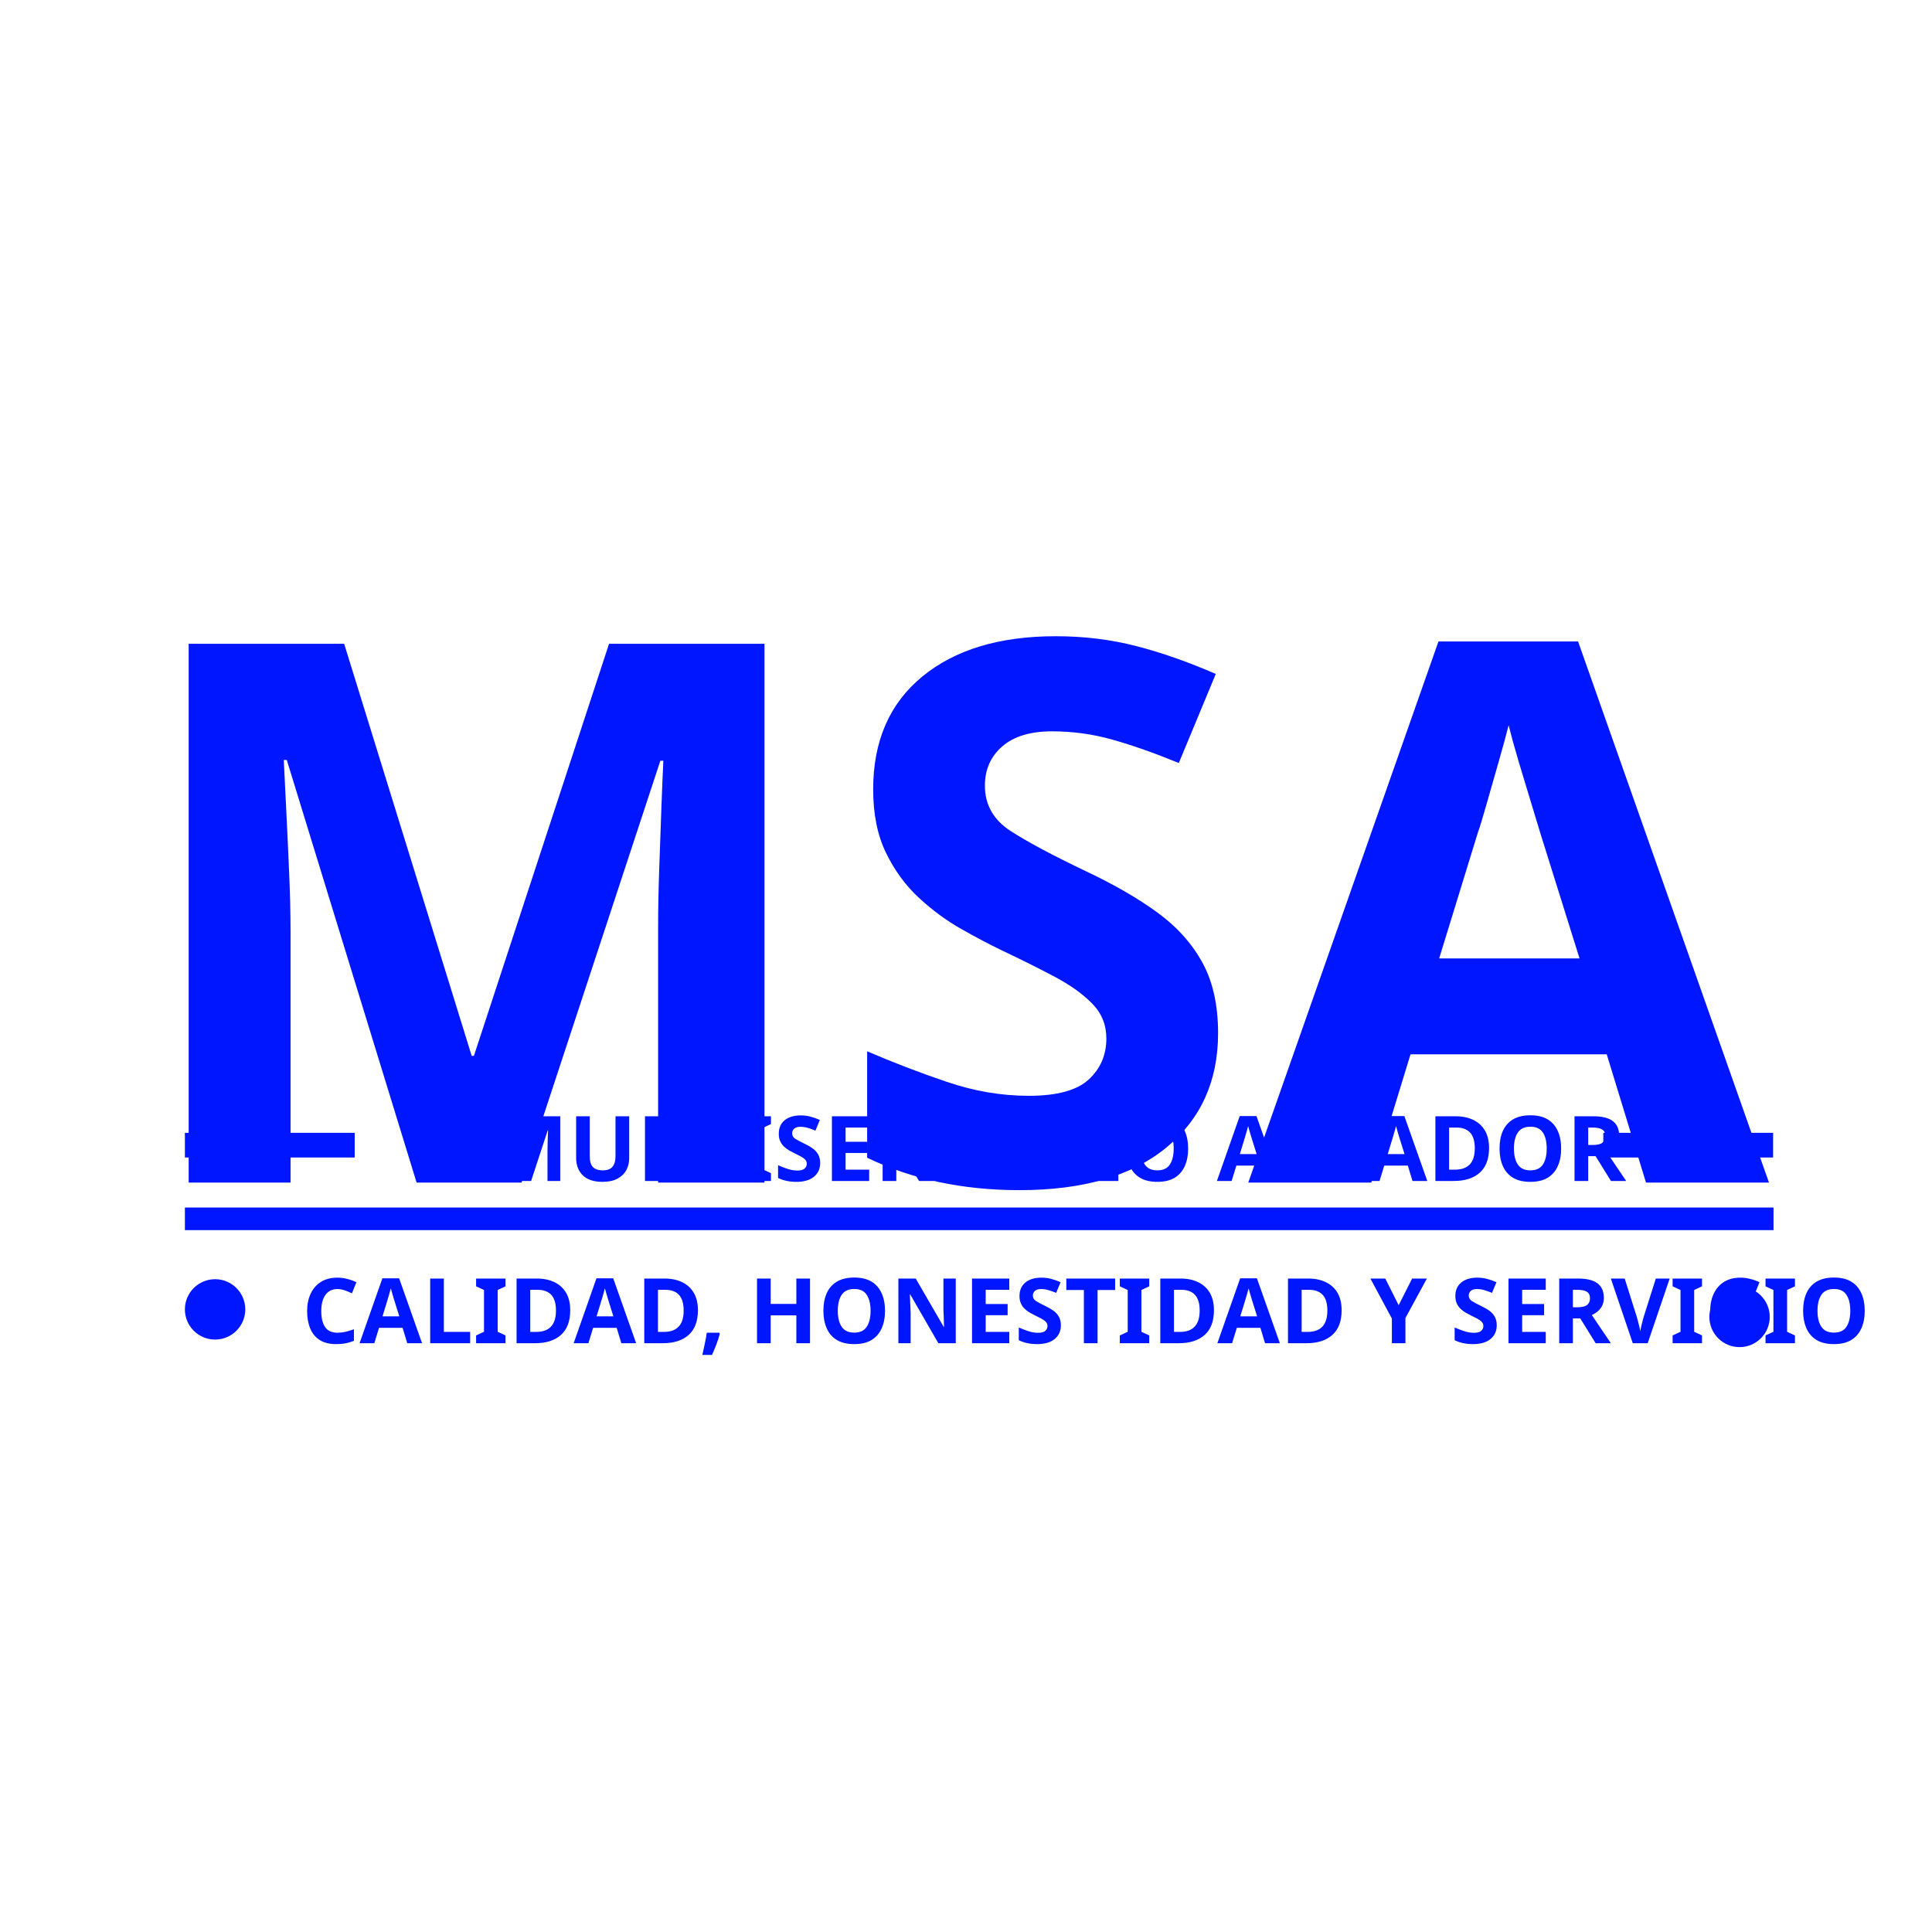
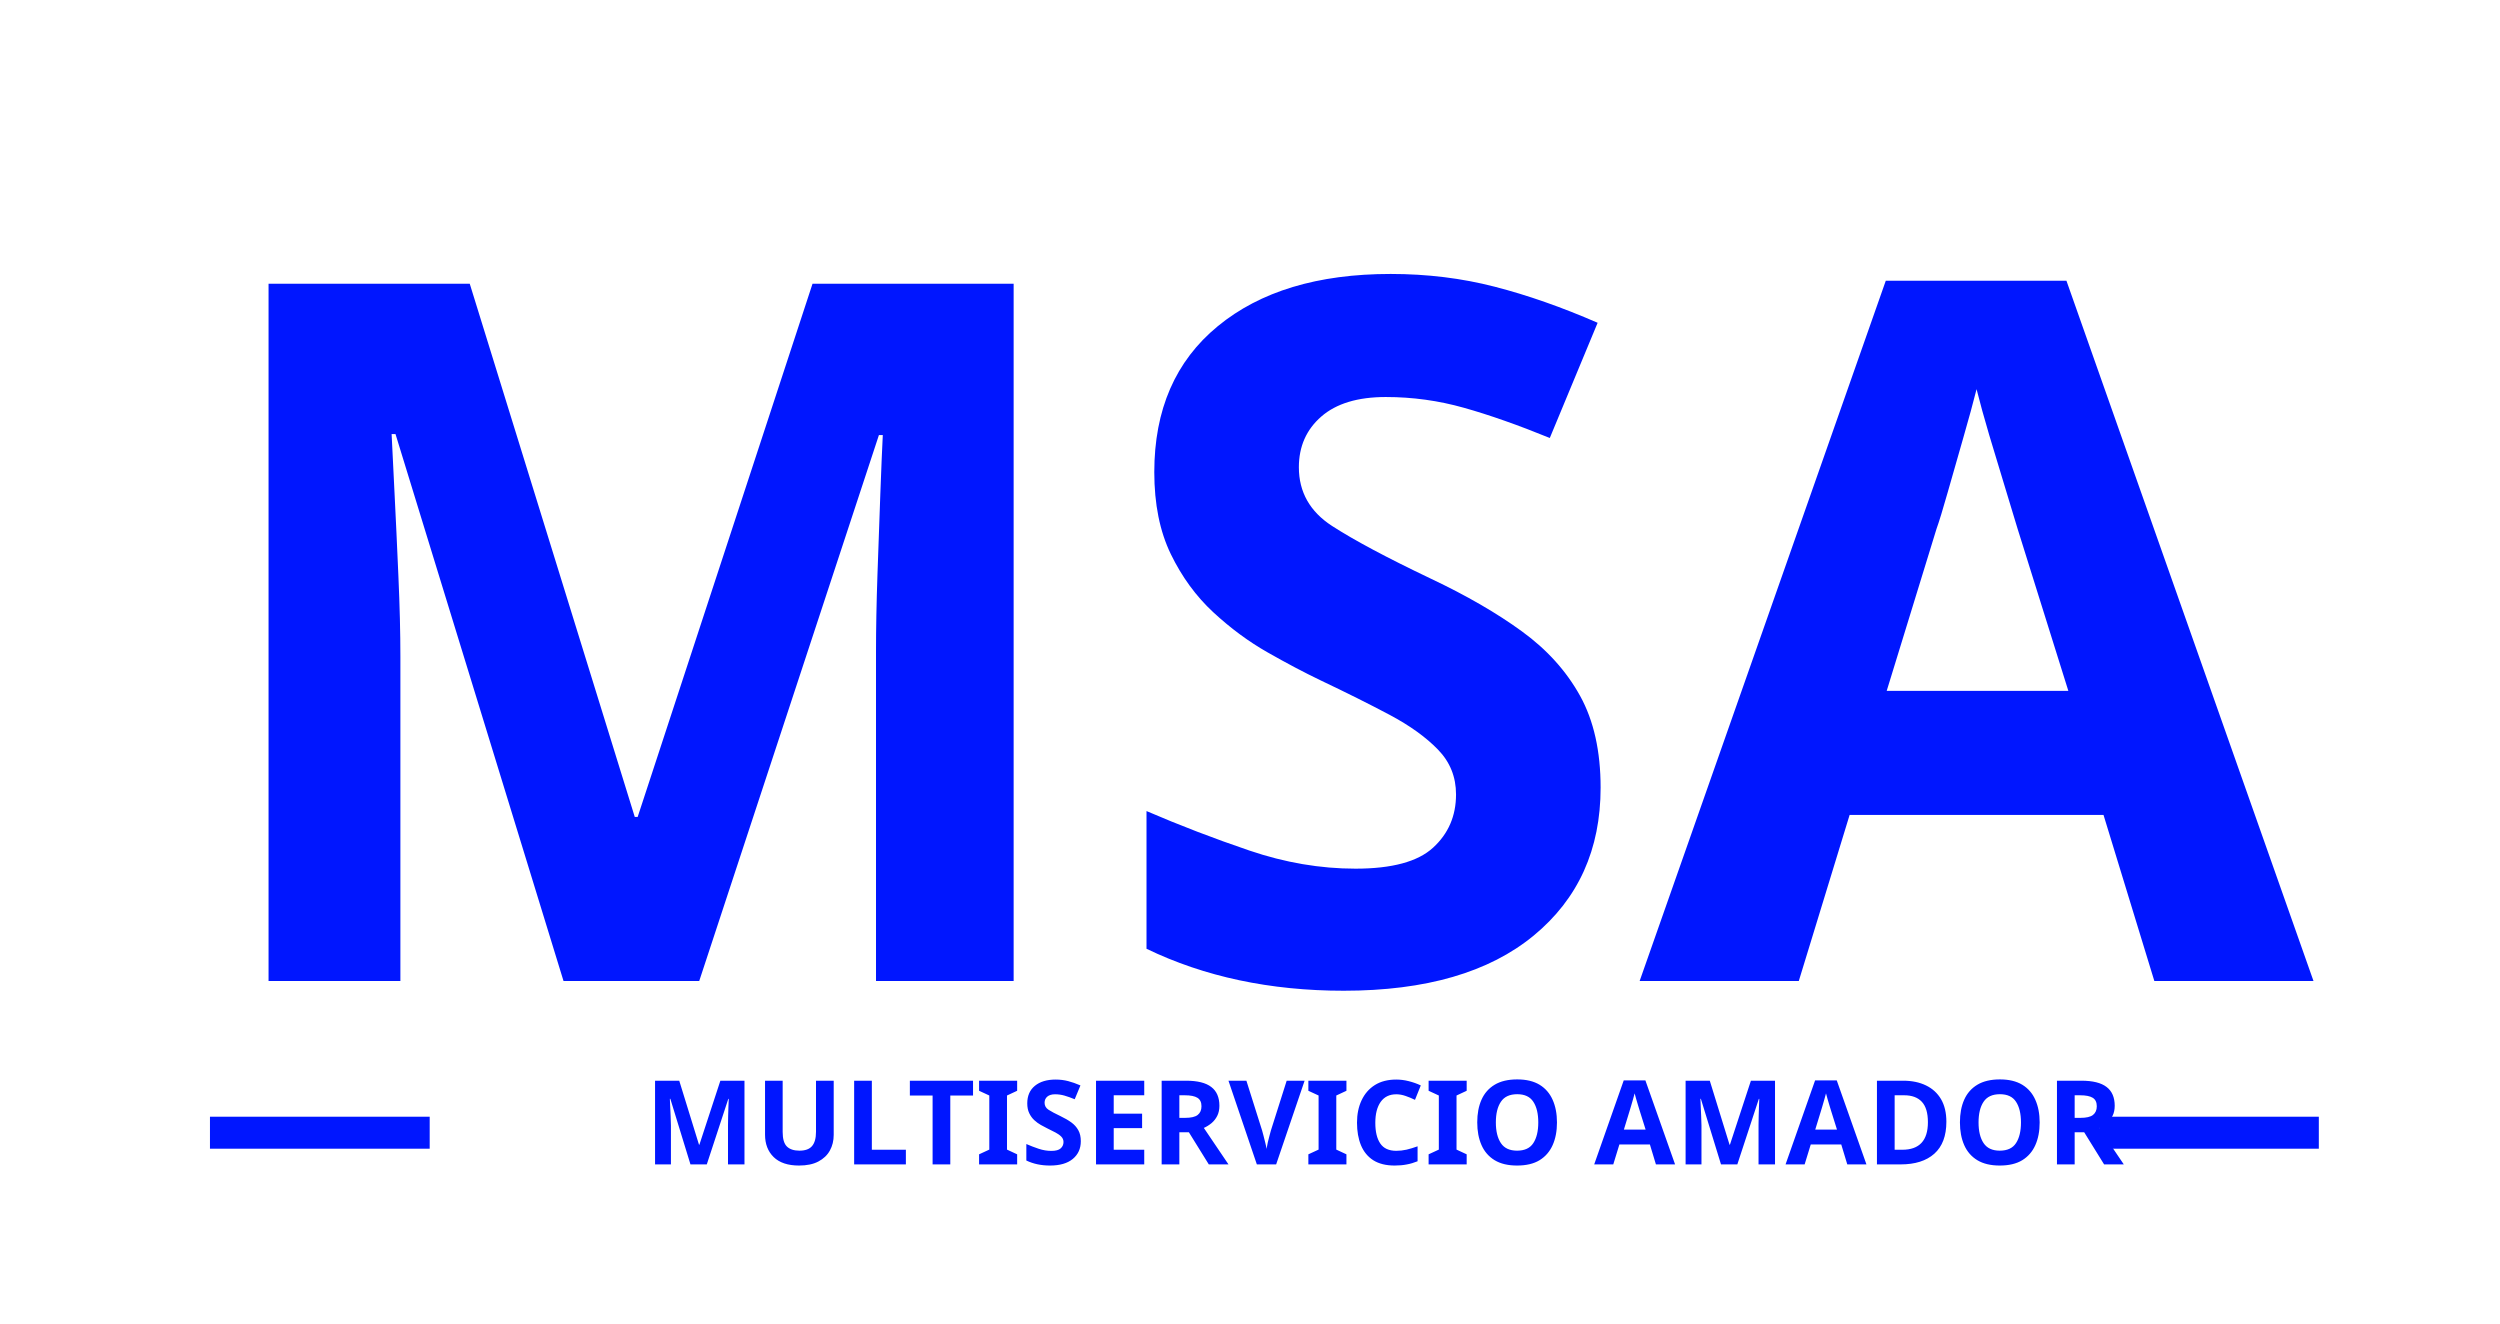
- <svg xmlns="http://www.w3.org/2000/svg" width="512" height="512" id="screenshot-f6957901-6a00-80a6-8008-679eb2a676db" viewBox="0 0 512 512" fill="none" version="1.1">
+ <svg xmlns="http://www.w3.org/2000/svg" width="512" height="271" id="screenshot-f6957901-6a00-80a6-8008-679eb2a676db" viewBox="0 0 512 271" fill="none" version="1.1">
  <style>@font-face {
    font-family: 'sourcesanspro';
    font-style: normal;
    font-weight: 600;
    font-display: block;
    src: url(https://design.penpot.app/fonts/sourcesanspro-semibold.woff) format('woff');
  }
/* vietnamese */
@font-face {
  font-family: 'Saira';
  font-style: normal;
  font-weight: 700;
  font-stretch: 100%;
  font-display: block;
  src: url(https://design.penpot.app/internal/gfonts/font/saira/v23/memWYa2wxmKQyPMrZX79wwYZQMhsyuShhKMjjbU9uXuA773FksAxljYm.woff2) format('woff2');
  unicode-range: U+0102-0103, U+0110-0111, U+0128-0129, U+0168-0169, U+01A0-01A1, U+01AF-01B0, U+0300-0301, U+0303-0304, U+0308-0309, U+0323, U+0329, U+1EA0-1EF9, U+20AB;
}
/* latin-ext */
@font-face {
  font-family: 'Saira';
  font-style: normal;
  font-weight: 700;
  font-stretch: 100%;
  font-display: block;
  src: url(https://design.penpot.app/internal/gfonts/font/saira/v23/memWYa2wxmKQyPMrZX79wwYZQMhsyuShhKMjjbU9uXuA773FksExljYm.woff2) format('woff2');
  unicode-range: U+0100-02BA, U+02BD-02C5, U+02C7-02CC, U+02CE-02D7, U+02DD-02FF, U+0304, U+0308, U+0329, U+1D00-1DBF, U+1E00-1E9F, U+1EF2-1EFF, U+2020, U+20A0-20AB, U+20AD-20C0, U+2113, U+2C60-2C7F, U+A720-A7FF;
}
/* latin */
@font-face {
  font-family: 'Saira';
  font-style: normal;
  font-weight: 700;
  font-stretch: 100%;
  font-display: block;
  src: url(https://design.penpot.app/internal/gfonts/font/saira/v23/memWYa2wxmKQyPMrZX79wwYZQMhsyuShhKMjjbU9uXuA773Fks8xlg.woff2) format('woff2');
  unicode-range: U+0000-00FF, U+0131, U+0152-0153, U+02BB-02BC, U+02C6, U+02DA, U+02DC, U+0304, U+0308, U+0329, U+2000-206F, U+20AC, U+2122, U+2191, U+2193, U+2212, U+2215, U+FEFF, U+FFFD;
}
</style>
  <g id="shape-f6957901-6a00-80a6-8008-679eb2a676db">
    <defs>
      <clipPath id="frame-clip-f6957901-6a00-80a6-8008-679eb2a676db-render-1" class="frame-clip frame-clip-def">
-         <rect rx="256" ry="256" x="0" y="0" width="512" height="512" transform="matrix(1, 0, 0, 1, 0, 0)" />
+         <rect rx="0" ry="0" x="0" y="0" width="512" height="271" transform="matrix(1, 0, 0, 1, 0, 0)" />
      </clipPath>
    </defs>
    <g class="frame-container-wrapper">
      <g class="frame-container-blur">
        <g class="frame-container-shadows">
          <g clip-path="url(#frame-clip-f6957901-6a00-80a6-8008-679eb2a676db-render-1)" fill="none">
            <g class="fills" id="fills-f6957901-6a00-80a6-8008-679eb2a676db">
-               <rect width="512" height="512" class="frame-background" x="0" transform="matrix(1, 0, 0, 1, 0, 0)" style="fill: rgb(255, 255, 255); fill-opacity: 0;" ry="256" rx="256" y="0" />
+               <rect width="512" height="271" class="frame-background" x="0" transform="matrix(1, 0, 0, 1, 0, 0)" style="fill: rgb(255, 255, 255); fill-opacity: 0;" ry="0" rx="0" y="0" />
            </g>
            <g class="frame-children">
-               <g id="shape-f6957901-6a00-80a6-8008-679ec6e83d67">
-                 <g transform="matrix(1, 0, 0, 1, 0, 0)" class="text-container" x="32" y="95" width="457" height="191" rx="0" ry="0">
-                   <defs>
-                     <pattern patternUnits="objectBoundingBox" width="441.203" height="315" id="fill-0-render-2-0">
-                       <g>
-                         <rect width="441.203" height="315" style="fill: rgb(0, 22, 255); fill-opacity: 1;" />
-                       </g>
-                     </pattern>
-                   </defs>
-                   <g class="fills" id="fills-f6957901-6a00-80a6-8008-679ec6e83d67">
-                     <text x="32" y="372" dominant-baseline="ideographic" textLength="441.203" lengthAdjust="spacingAndGlyphs" style="text-transform: none; font-family: Saira; letter-spacing: normal; font-style: normal; font-weight: 700; white-space: pre; font-size: 200px; text-decoration: none; direction: ltr; fill: rgb(0, 22, 255); fill-opacity: 1;">MSA</text>
-                   </g>
-                 </g>
-               </g>
-               <g id="shape-f6957901-6a00-80a6-8008-67a4b4785a99" rx="0" ry="0">
-                 <g id="shape-f6957901-6a00-80a6-8008-67a6fb201a75">
-                   <g class="fills" id="fills-f6957901-6a00-80a6-8008-67a6fb201a75">
-                     <path d="M424.894,300.203L469.894,300.203L469.894,306.754L424.894,306.754L424.894,300.203" style="fill: rgb(0, 22, 255); fill-opacity: 1;" />
-                   </g>
-                 </g>
-                 <g id="shape-f6957901-6a00-80a6-8008-67a6ea315aff">
-                   <g class="fills" id="fills-f6957901-6a00-80a6-8008-67a6ea315aff">
-                     <rect rx="0" ry="0" x="49" y="300.203" transform="matrix(1, 0, 0, 1, 0, 0)" width="45" height="6.551" style="fill: rgb(0, 22, 255); fill-opacity: 1;" />
-                   </g>
-                 </g>
-                 <g id="shape-f6957901-6a00-80a6-8008-679f6c68d0c2">
-                   <g transform="matrix(1, 0, 0, 1, 0, 0)" class="text-container" x="128" y="290" width="264" height="33" rx="0" ry="0">
+               <g id="shape-f6957901-6a00-80a6-8008-67ac21e875d8" rx="0" ry="0">
+                 <g id="shape-f6957901-6a00-80a6-8008-679ec6e83d67">
+                   <g transform="matrix(1, 0, 0, 1, 0, 0)" class="text-container" x="37" y="22" width="438" height="161" rx="0" ry="0">
                    <defs>
-                       <pattern patternUnits="objectBoundingBox" width="254.031" height="32" id="fill-0-render-6-0">
+                       <pattern patternUnits="objectBoundingBox" width="441.203" height="315" id="fill-0-render-3-0">
                        <g>
-                           <rect width="254.031" height="32" style="fill: rgb(0, 22, 255); fill-opacity: 1;" />
+                           <rect width="441.203" height="315" style="fill: rgb(0, 22, 255); fill-opacity: 1;" />
                        </g>
                      </pattern>
                    </defs>
-                     <g class="fills" id="fills-f6957901-6a00-80a6-8008-679f6c68d0c2">
-                       <text x="128" y="320" dominant-baseline="ideographic" textLength="254.031" lengthAdjust="spacingAndGlyphs" style="text-transform: none; font-family: sourcesanspro; letter-spacing: normal; font-style: normal; font-weight: 600; white-space: pre; font-size: 24px; text-decoration: none; direction: ltr; fill: rgb(0, 22, 255); fill-opacity: 1;">MULTISERVICIO AMADOR</text>
+                     <g class="fills" id="fills-f6957901-6a00-80a6-8008-679ec6e83d67">
+                       <text x="37" y="259.5" dominant-baseline="ideographic" textLength="441.203" lengthAdjust="spacingAndGlyphs" style="text-transform: none; font-family: Saira; letter-spacing: normal; font-style: normal; font-weight: 700; white-space: pre; font-size: 200px; text-decoration: none; direction: ltr; fill: rgb(0, 22, 255); fill-opacity: 1;">MSA</text>
                    </g>
                  </g>
                </g>
-               </g>
-               <g id="shape-f6957901-6a00-80a6-8008-67a7534c7473">
-                 <g class="fills" id="fills-f6957901-6a00-80a6-8008-67a7534c7473">
-                   <rect rx="0" ry="0" x="49" y="320" transform="matrix(1, 0, 0, 1, 0, 0)" width="421" height="6" style="fill: rgb(0, 22, 255); fill-opacity: 1;" />
-                 </g>
-               </g>
-               <g id="shape-f6957901-6a00-80a6-8008-67a86832130f">
-                 <g transform="matrix(1, 0, 0, 1, 0, 0)" class="text-container" x="80" y="333" width="360" height="21" rx="0" ry="0">
-                   <defs>
-                     <pattern patternUnits="objectBoundingBox" width="355.172" height="32" id="fill-0-render-8-0">
-                       <g>
-                         <rect width="355.172" height="32" style="fill: rgb(0, 22, 255); fill-opacity: 1;" />
+                 <g id="shape-f6957901-6a00-80a6-8008-67a4b4785a99" rx="0" ry="0">
+                   <g id="shape-df69aa6d-54f7-8094-8008-68cd8e432953" rx="0" ry="0">
+                     <g id="shape-f6957901-6a00-80a6-8008-67a6fb201a75">
+                       <g class="fills" id="fills-f6957901-6a00-80a6-8008-67a6fb201a75">
+                         <path d="M429.894,228.703L474.894,228.703L474.894,235.254L429.894,235.254L429.894,228.703" style="fill: rgb(0, 22, 255); fill-opacity: 1;" />
                      </g>
-                     </pattern>
-                   </defs>
-                   <g class="fills" id="fills-f6957901-6a00-80a6-8008-67a86832130f">
-                     <text x="80" y="363" dominant-baseline="ideographic" textLength="355.172" lengthAdjust="spacingAndGlyphs" style="text-transform: none; font-family: sourcesanspro; letter-spacing: normal; font-style: normal; font-weight: 600; white-space: pre; font-size: 24px; text-decoration: none; direction: ltr; fill: rgb(0, 22, 255); fill-opacity: 1;">CALIDAD, HONESTIDAD Y SERVICIO</text>
+                     </g>
+                     <g id="shape-f6957901-6a00-80a6-8008-67a6ea315aff">
+                       <g class="fills" id="fills-f6957901-6a00-80a6-8008-67a6ea315aff">
+                         <path d="M43,228.703L88,228.703L88,235.254L43,235.254L43,228.703" style="fill: rgb(0, 22, 255); fill-opacity: 1;" />
+                       </g>
+                     </g>
+                     <g id="shape-f6957901-6a00-80a6-8008-679f6c68d0c2">
+                       <g transform="matrix(1, 0, 0, 1, 0, 0)" class="text-container" x="132" y="215.5" width="264" height="33" rx="0" ry="0">
+                         <defs>
+                           <pattern patternUnits="objectBoundingBox" width="254.031" height="32" id="fill-0-render-8-0">
+                             <g>
+                               <rect width="254.031" height="32" style="fill: rgb(0, 22, 255); fill-opacity: 1;" />
+                             </g>
+                           </pattern>
+                         </defs>
+                         <g class="fills" id="fills-f6957901-6a00-80a6-8008-679f6c68d0c2">
+                           <text x="132" y="245.5" dominant-baseline="ideographic" textLength="254.031" lengthAdjust="spacingAndGlyphs" style="text-transform: none; font-family: sourcesanspro; letter-spacing: normal; font-style: normal; font-weight: 600; white-space: pre; font-size: 24px; text-decoration: none; direction: ltr; fill: rgb(0, 22, 255); fill-opacity: 1;">MULTISERVICIO AMADOR</text>
+                         </g>
+                       </g>
+                     </g>
                  </g>
-                 </g>
-               </g>
-               <g id="shape-f6957901-6a00-80a6-8008-67a8eced4266">
-                 <g class="fills" id="fills-f6957901-6a00-80a6-8008-67a8eced4266">
-                   <ellipse cx="461" cy="349" rx="8" ry="8" transform="matrix(1, 0, 0, 1, 0, 0)" style="fill: rgb(0, 22, 255); fill-opacity: 1;" />
-                 </g>
-               </g>
-               <g id="shape-f6957901-6a00-80a6-8008-67a8f655c4e0">
-                 <g class="fills" id="fills-f6957901-6a00-80a6-8008-67a8f655c4e0">
-                   <ellipse cx="57" cy="347" rx="8" ry="8" transform="matrix(1, 0, 0, 1, 0, 0)" style="fill: rgb(0, 22, 255); fill-opacity: 1;" />
                </g>
              </g>
            </g>
          </g>
        </g>
      </g>
    </g>
  </g>
</svg>
